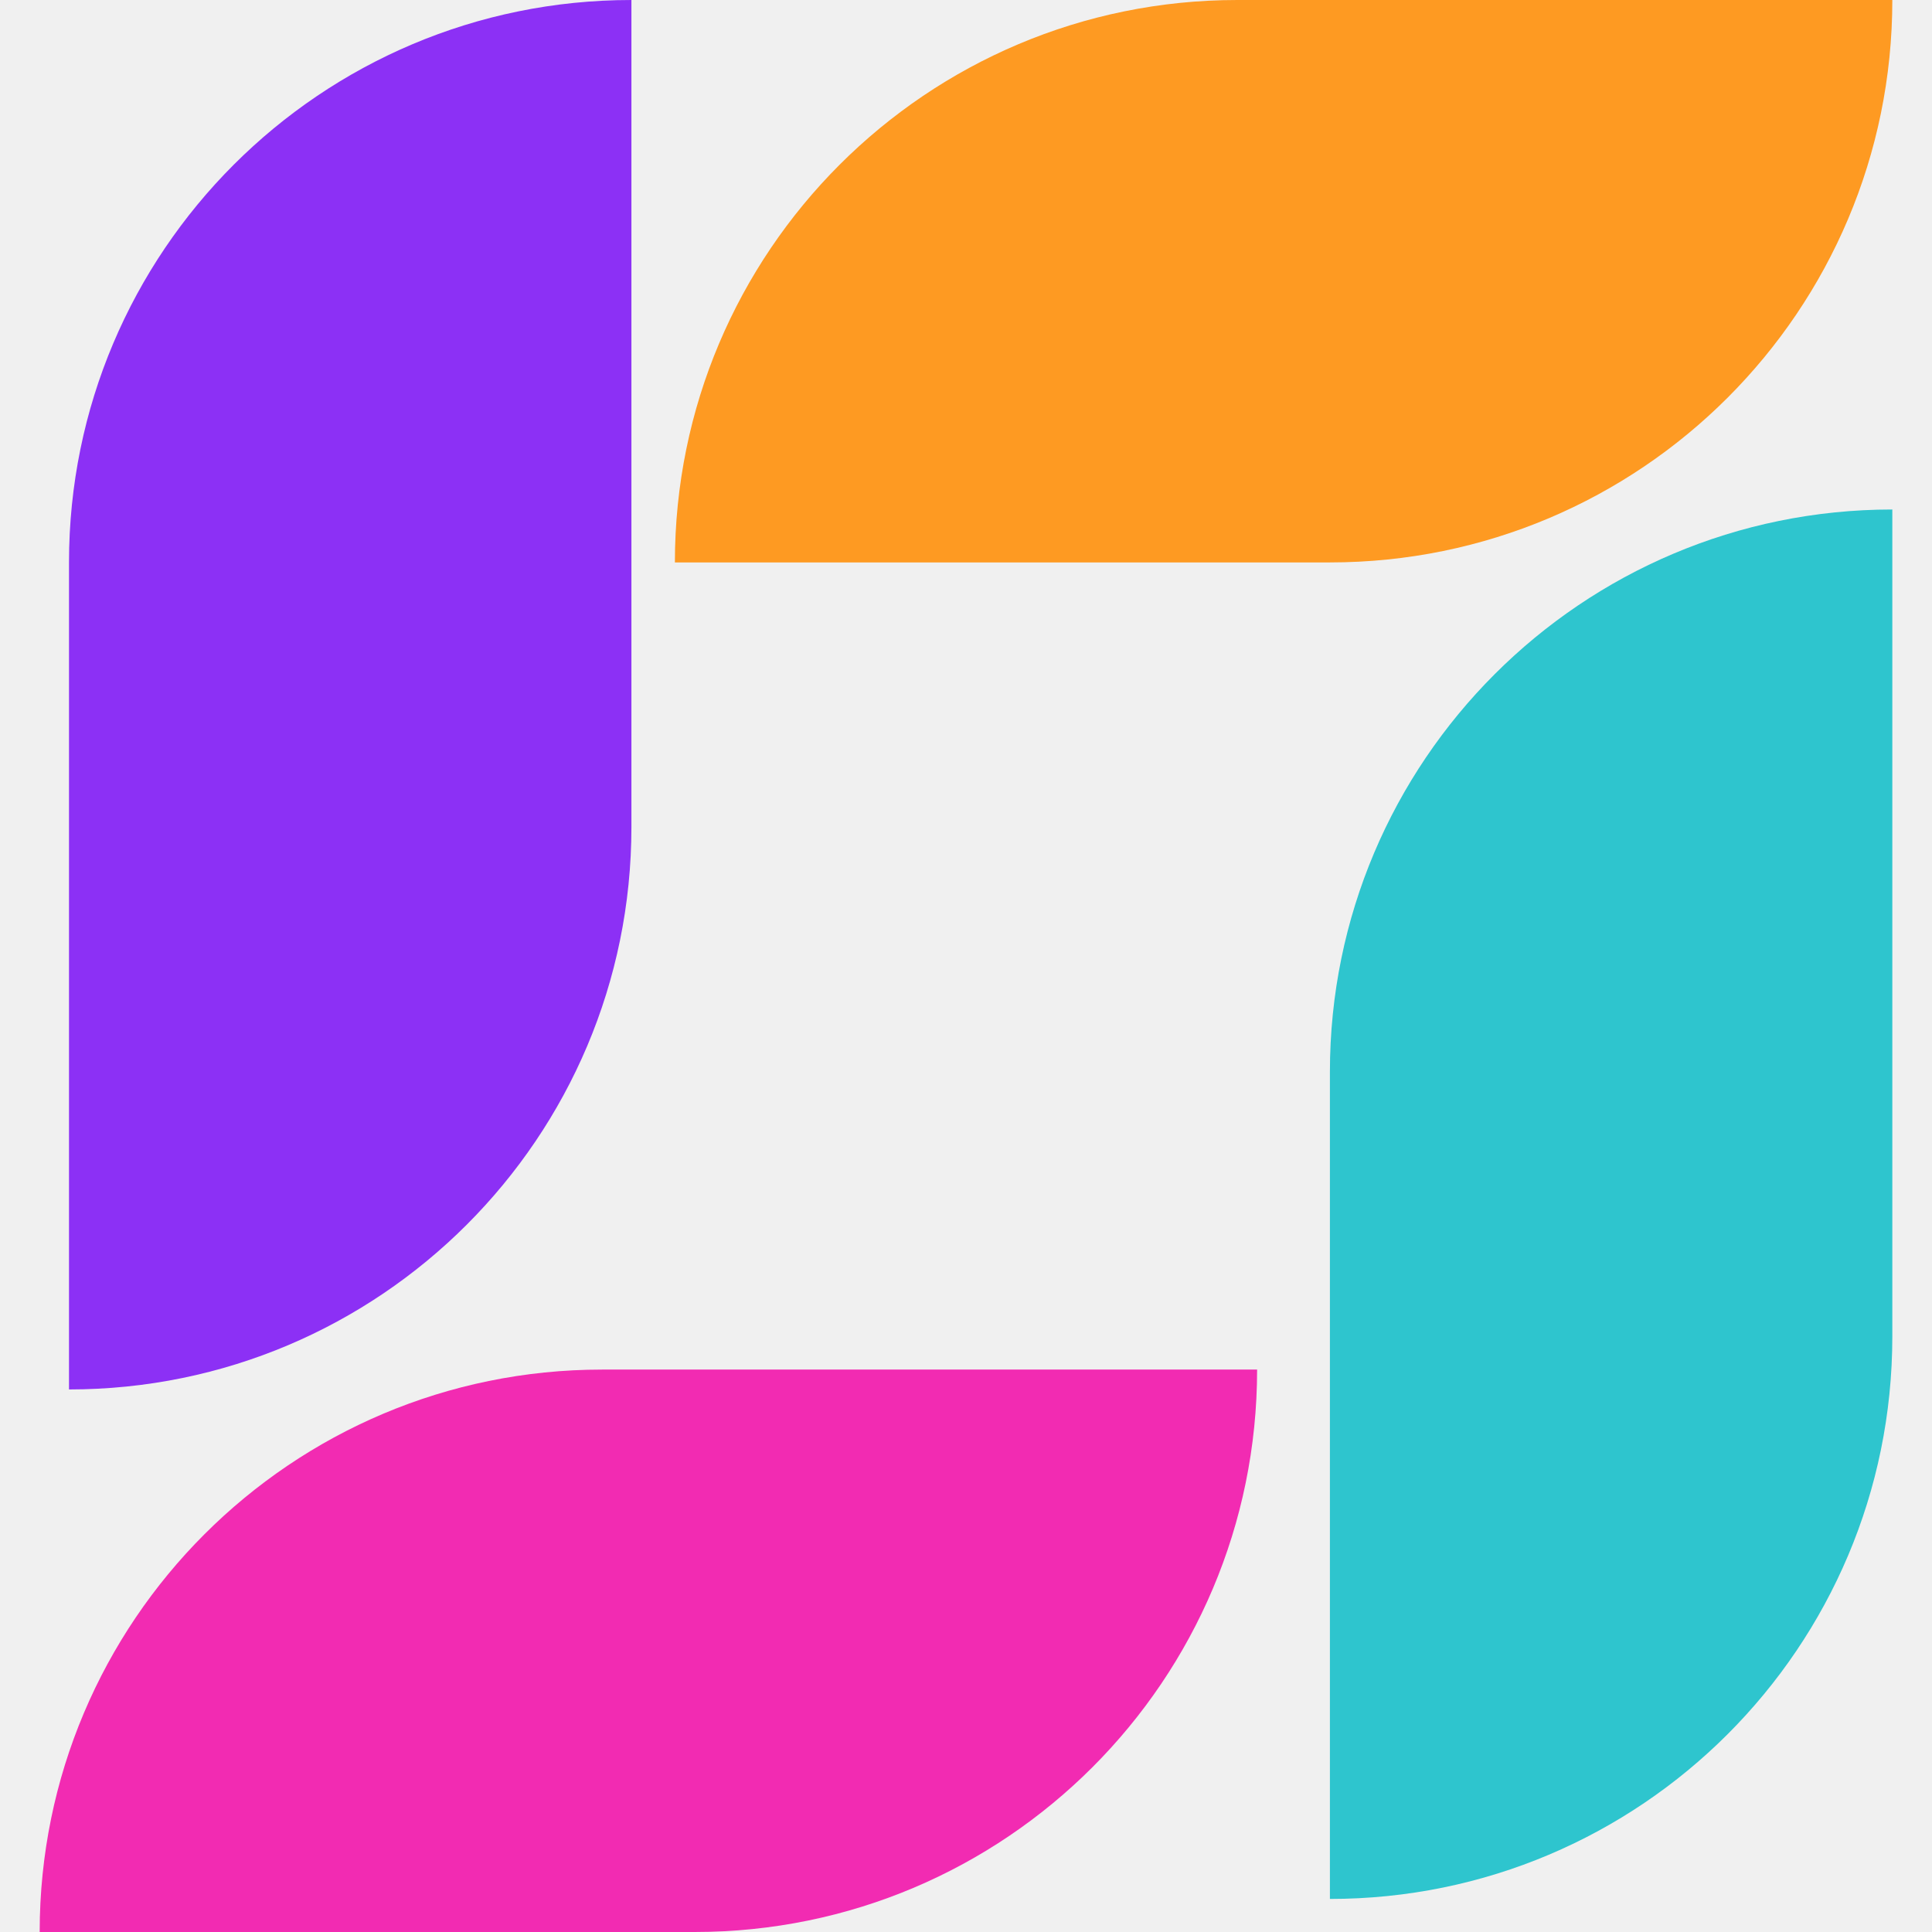
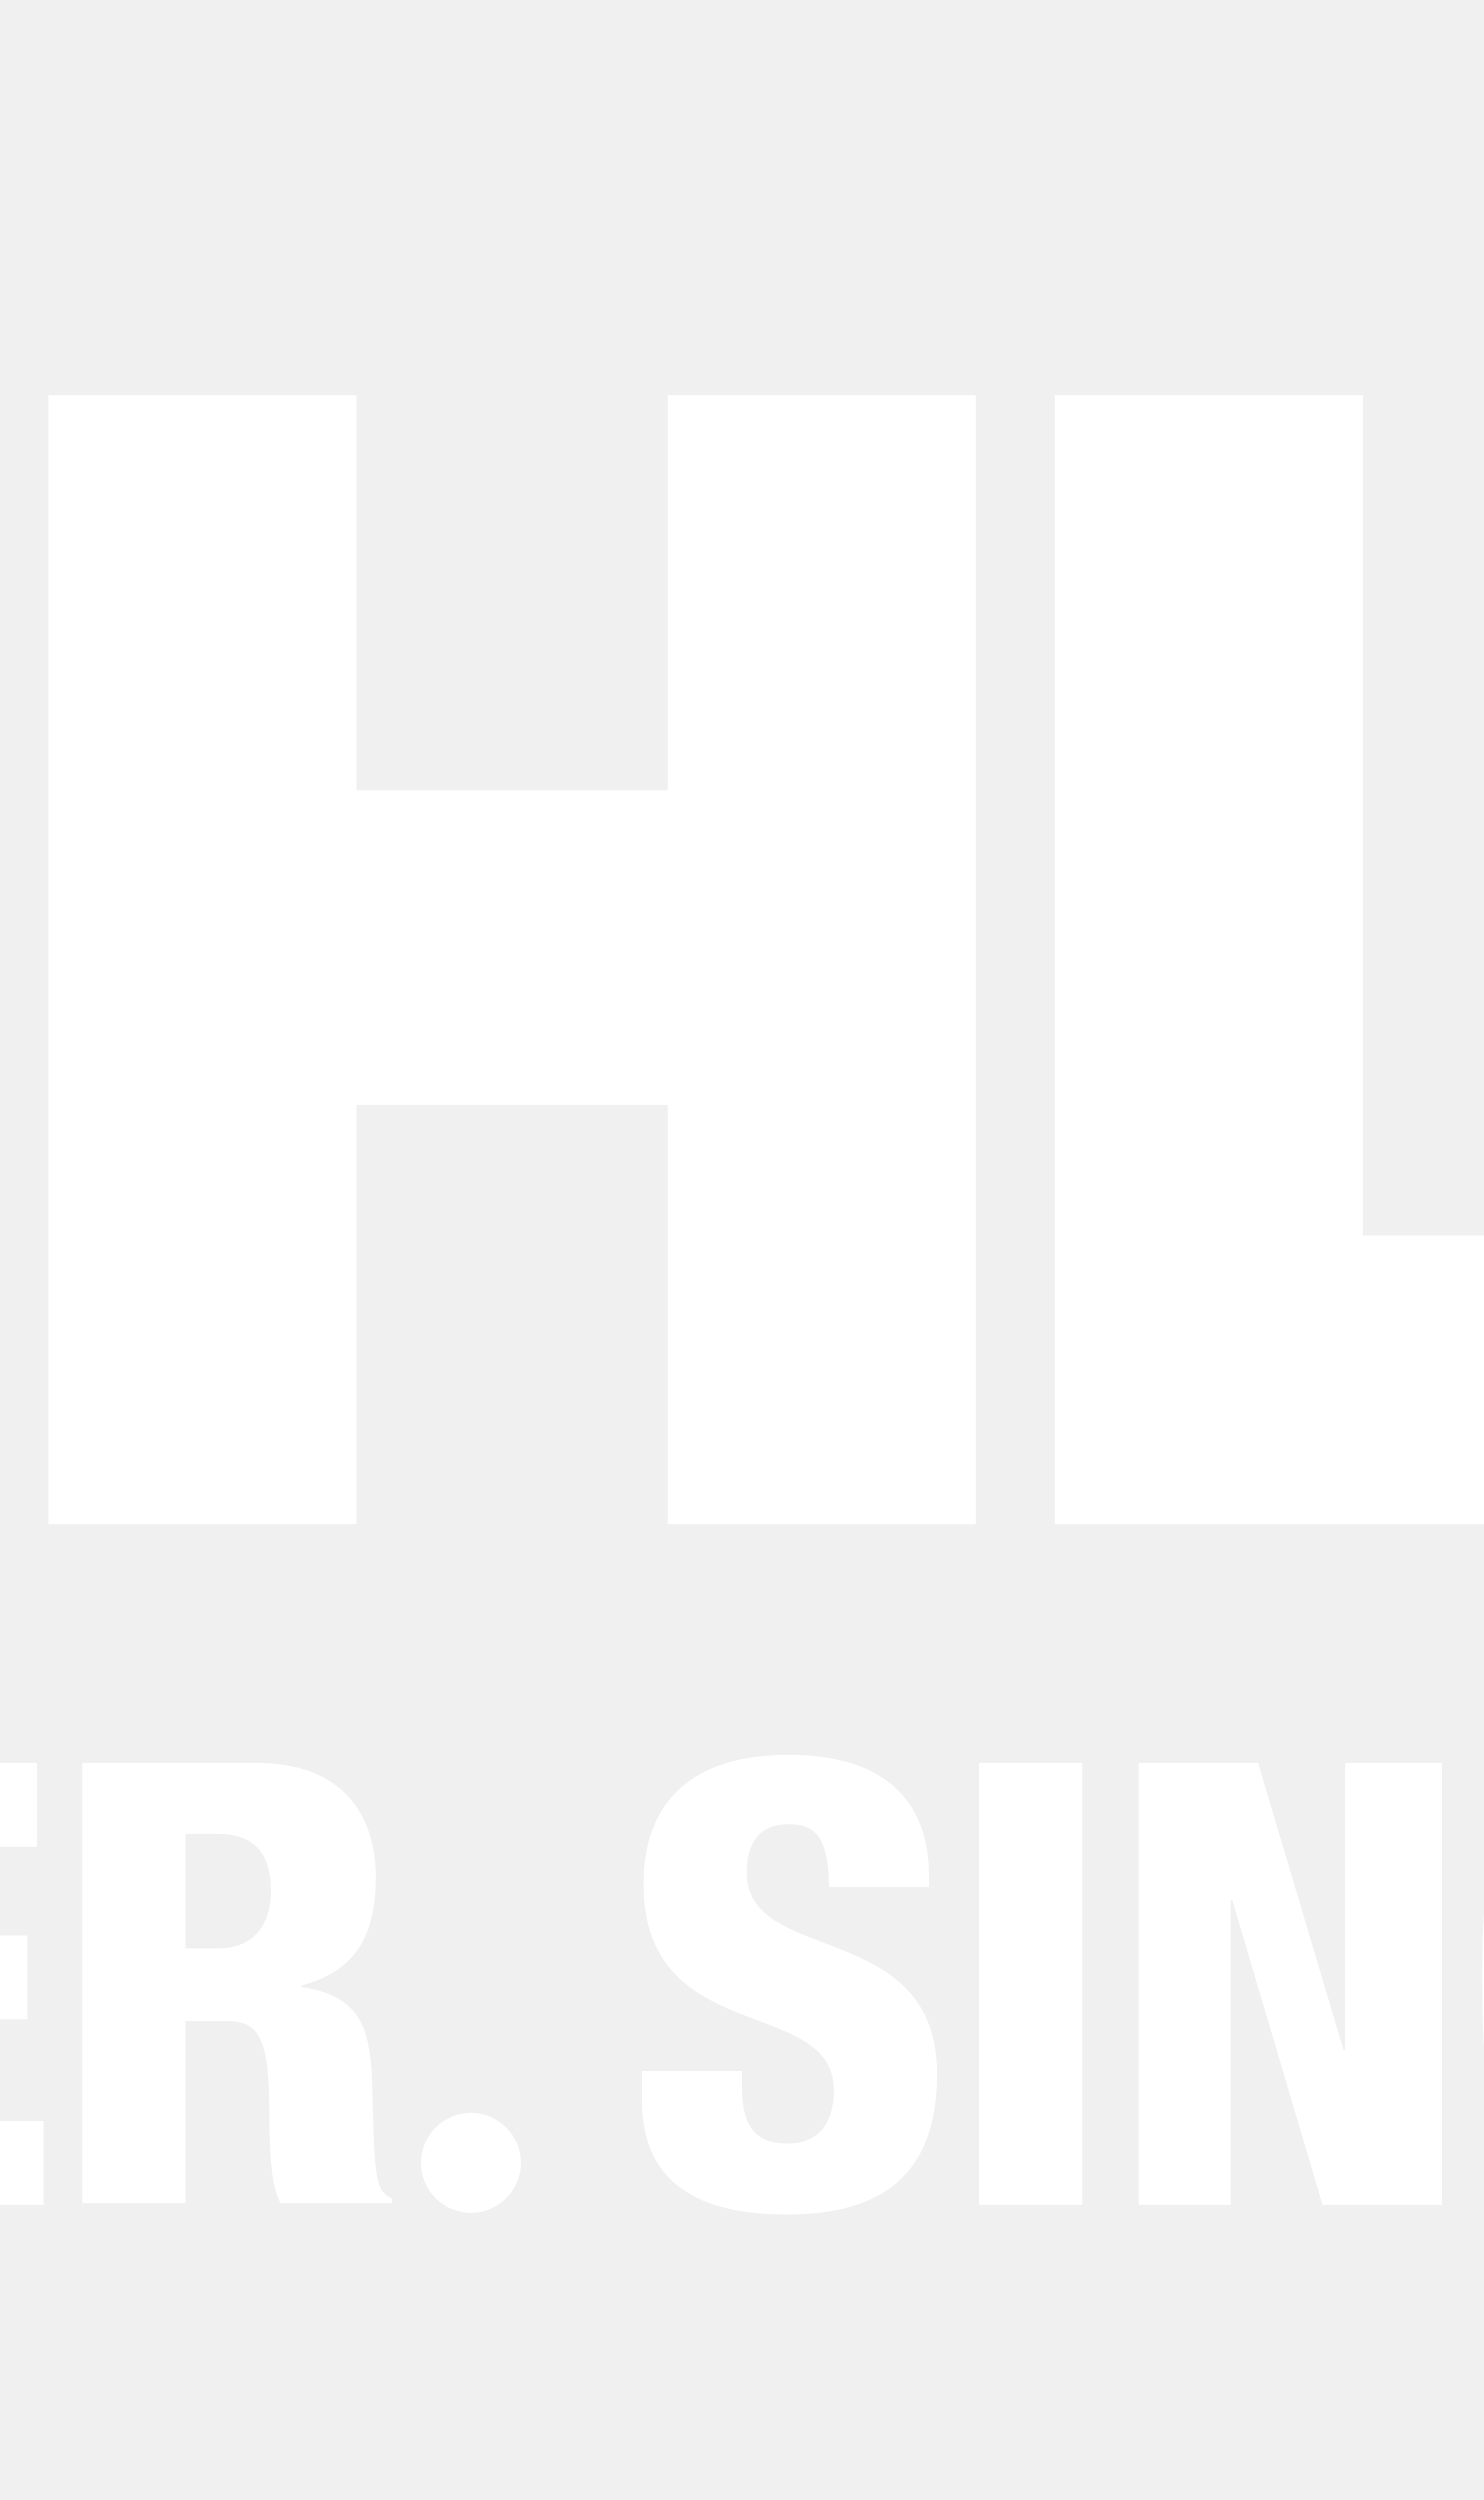
- <svg xmlns="http://www.w3.org/2000/svg" width="28" height="28" viewBox="0 0 28 28" fill="none">
-   <path d="M0.575 28H10.068C14.57 28 18.219 24.351 18.219 19.849H8.726C4.224 19.849 0.575 23.498 0.575 28Z" fill="#F22BB2" />
-   <path d="M1 8.151V20.137C5.502 20.137 9.151 16.488 9.151 11.986V0C4.649 0 1 3.649 1 8.151Z" fill="#8C30F5" />
-   <path d="M27.425 0H17.932C13.43 0 9.781 3.649 9.781 8.151H19.274C23.776 8.151 27.425 4.502 27.425 0Z" fill="#FE9A22" />
-   <path d="M27.425 19.37V7.384C22.924 7.384 19.274 11.033 19.274 15.534V27.521C23.776 27.521 27.425 23.872 27.425 19.37Z" fill="#2EC5CE" />
+ <svg xmlns="http://www.w3.org/2000/svg" viewBox="350 225 92 155" preserveAspectRatio="xMidYMid" id="kohler_logo" width="92" height="155">
+   <style>.akst0{fill:#fff}</style>
+   <g preserveAspectRatio="xMidYMid" id="akKIPS1920_-_White">
+     <g preserveAspectRatio="xMidYMid" id="akKIPS1920_Logo_-_White_1_">
+       <path preserveAspectRatio="xMidYMid" id="akKOHLER_xAE__2_" class="akst0" d="M434.5 301.6H456v17.9h-40.6v-70h19.1v52.1zM391.4 274h-19.3v-24.5H353v70h19.1v-26h19.3v26h19.1v-70h-19.1V274zM226 249.5v70h19.1v-25l21.5 25h25.3l-31.6-36.7 27.6-33.3h-24.8L245 270.3v-20.8h-19zm87.7 52.4c9 0 16.2-8 16.2-18 0-9.9-7.3-18-16.2-18-9 0-16.2 8-16.2 18 0 9.9 7.3 18 16.2 18m0-54.5c19.9 0 36.1 16.3 36.1 36.5 0 20.1-16.2 36.5-36.1 36.5-19.9 0-36.1-16.3-36.1-36.5 0-20.1 16.2-36.5 36.1-36.5m165.8 45h17.7v-15.7h-17.7l.1-11.1h19.2v-16.1h-38.9v70h39v-16.4h-19.4v-10.7zm47.8-13.2a6.7 6.7 0 000-13.4h-5.4v13.5l5.4-.1m-.1-29.7c21.1 0 34.5 26.5 11.4 42l19.9 28h-20.9L521.9 298v21.5h-18.7v-70h24m39.8 71.6c2.7 0 4.8-2 4.8-4.8s-2.1-4.8-4.8-4.8c-2.8 0-4.8 2-4.8 4.8s2.1 4.8 4.8 4.8m0-11.2c3.5 0 6.3 2.8 6.3 6.3s-2.8 6.3-6.3 6.3-6.3-2.8-6.3-6.3c0-3.4 2.8-6.3 6.3-6.3m.7 5.8c.7 0 1.1-.2 1.1-1 0-.7-.8-.7-1.5-.7H566v1.7h1.7m2.6-.8c0 1.2-.6 1.7-1.8 1.8l1.6 2.8h-1.6l-1.5-2.8h-1v2.8h-1.5v-6.6h3.2c1.5 0 2.6.3 2.6 2" />
+       <path preserveAspectRatio="xMidYMid" id="akIN_POWER._SINCE_1920._2_" class="akst0" d="M379.2 362.2c-1.7 0-3.1-1.4-3.1-3.1 0-1.7 1.4-3.1 3.1-3.1 1.7 0 3.1 1.4 3.1 3.1 0 1.7-1.4 3.1-3.1 3.1m183.4 0c1.7 0 3.1-1.4 3.1-3.1 0-1.7-1.4-3.1-3.1-3.1-1.7 0-3.1 1.4-3.1 3.1 0 1.7 1.4 3.1 3.1 3.1m-15.8-13.8c0 7.7.3 9.7 2.5 9.7s2.5-2.1 2.5-9.7c0-7.8-.3-9.8-2.5-9.8-2.2-.1-2.5 2-2.5 9.8m11.5-.1c0 7.8-.9 13.8-8.9 13.8-8.1 0-8.9-5.1-8.9-13.8 0-7.8.9-13.8 8.9-13.8s8.9 5.1 8.9 13.8m-37.3-4.8v-.9c0-5.4 2.9-8.2 8.7-8.2 6.6 0 8.4 3.3 8.4 7.6 0 4.1-.9 5.6-4.3 8.8-2.6 2.6-4.6 4.2-5.3 5.8h9.6v5h-17.3c0-6.4 3.8-10.2 6.1-12.2 4.6-4.1 4.7-5.3 4.7-7.3 0-2.1-.4-3.6-2.3-3.6-2.5 0-2.5 2.9-2.5 5H521zm-13.1 11.8c0 .7.1 1.4.4 2 .3.6.8.8 1.6.8 2.1 0 2.7-1.7 2.7-7.7h-.1c-.9 1.6-2.5 2.4-4.8 2.4-4.1 0-6.5-2.3-6.5-8.4 0-5.4 1.7-9.9 8.9-9.9 8 0 9 5.1 9 13.2 0 9-.7 14.4-9.4 14.4-4.9 0-7.8-2-7.9-6.9h6.1zm2.1-7.2c1.9 0 2.3-1.9 2.3-4.3 0-3.2-.5-5.2-2.4-5.2-1.8 0-2.4 1.8-2.4 4.7.1 3.3.5 4.8 2.5 4.8m-18-5.3h-5.2v-4.1h.8c4.9 0 6-2.5 6.3-4.3h4.5v27.1H492v-18.7zm-29.1-8.5h15.8v5.2h-9.4v5.5h8.8v5.2h-8.8v6.3h9.8v5.2h-16.2v-27.4zm-9 9.5c0-4-.5-5.8-2.6-5.8-2.6 0-2.8 2.5-2.8 9.6 0 8.1.3 10.2 3 10.2 2.3 0 2.7-2.7 2.7-7h6.2v1c0 5.9-1.6 10.3-9.6 10.3-8.2 0-8.9-6.2-8.9-14.4 0-7 .4-14 9.5-14 5.7 0 8.8 2.5 8.8 8.9v1.2h-6.3zm-33.3-9.5h7.4l5.3 17.8h.1v-17.8h6v27.4H432l-5.6-18.9h-.1v18.9h-5.7v-27.4zm-9.9 0h6.4v27.4h-6.4v-27.4zm-14.7 19v1c0 2.1.5 3.6 2.8 3.6s2.9-1.7 2.9-3.3c0-5.9-11.8-2.6-11.8-12.8 0-4.4 2.3-8 9-8 6.4 0 8.7 3.3 8.7 7.5v.7h-6.2c0-1.3-.2-2.3-.5-2.9-.4-.7-1-1-2-1-1.7 0-2.6 1-2.6 3 0 5.8 11.8 2.8 11.8 12.5 0 6.2-3.4 8.7-9.3 8.7-4.7 0-9-1.4-9-7.1v-1.8h6.2zm-34.5-7.5h2c2.6 0 3.3-1.9 3.3-3.6 0-2-.8-3.5-3.3-3.5h-2v7.1zm-6.4-11.5h10.8c5.5 0 7.4 3.4 7.4 7.1 0 4-1.6 5.9-4.6 6.7v.1c4.1.6 4.3 3.1 4.4 6.8.1 5.4.3 5.9 1.2 6.3v.3h-6.9c-.5-.9-.7-2.5-.7-5.6 0-4.8-.7-5.7-2.7-5.7h-2.5v11.3h-6.4v-27.3zm-18.6 0h15.8v5.2h-9.4v5.5h8.8v5.2h-8.8v6.3h9.8v5.2h-16.2v-27.4zm-31.2 0h6.4l2.4 19.5h.1l2.8-19.5h6l3.1 19.5h.1l2.3-19.5h6.2l-4.8 27.4h-7.1l-2.8-19.4h-.1l-2.6 19.4h-7.1l-4.9-27.4zm-13 13.6c0 7.5.3 9.9 2.9 9.9s3-2.4 3-9.9-.4-9.9-3-9.9c-2.5 0-2.9 2.4-2.9 9.9m12.6 0c0 7.6-.5 14.2-9.6 14.2-8.5 0-9.6-5.5-9.6-14.2s1.1-14.2 9.6-14.2c9 0 9.6 6.6 9.6 14.2m-39-13.6h10c6.8 0 8.1 4.9 8.1 8.3 0 4.9-2.3 8.3-8.8 8.3h-2.8v10.7H266v-27.3zm6.5 11.8h1.8c2.6 0 3.2-1.6 3.2-3.4 0-2.1-.7-3.7-3.3-3.7h-1.6v7.1zm-36.6-11.8h7.4l5.3 17.8h.1v-17.8h6v27.4h-7.3l-5.6-18.9h-.1v18.9h-5.7v-27.4zm-9.8 0h6.4v27.4H226v-27.4z" />
+     </g>
+   </g>
</svg>
